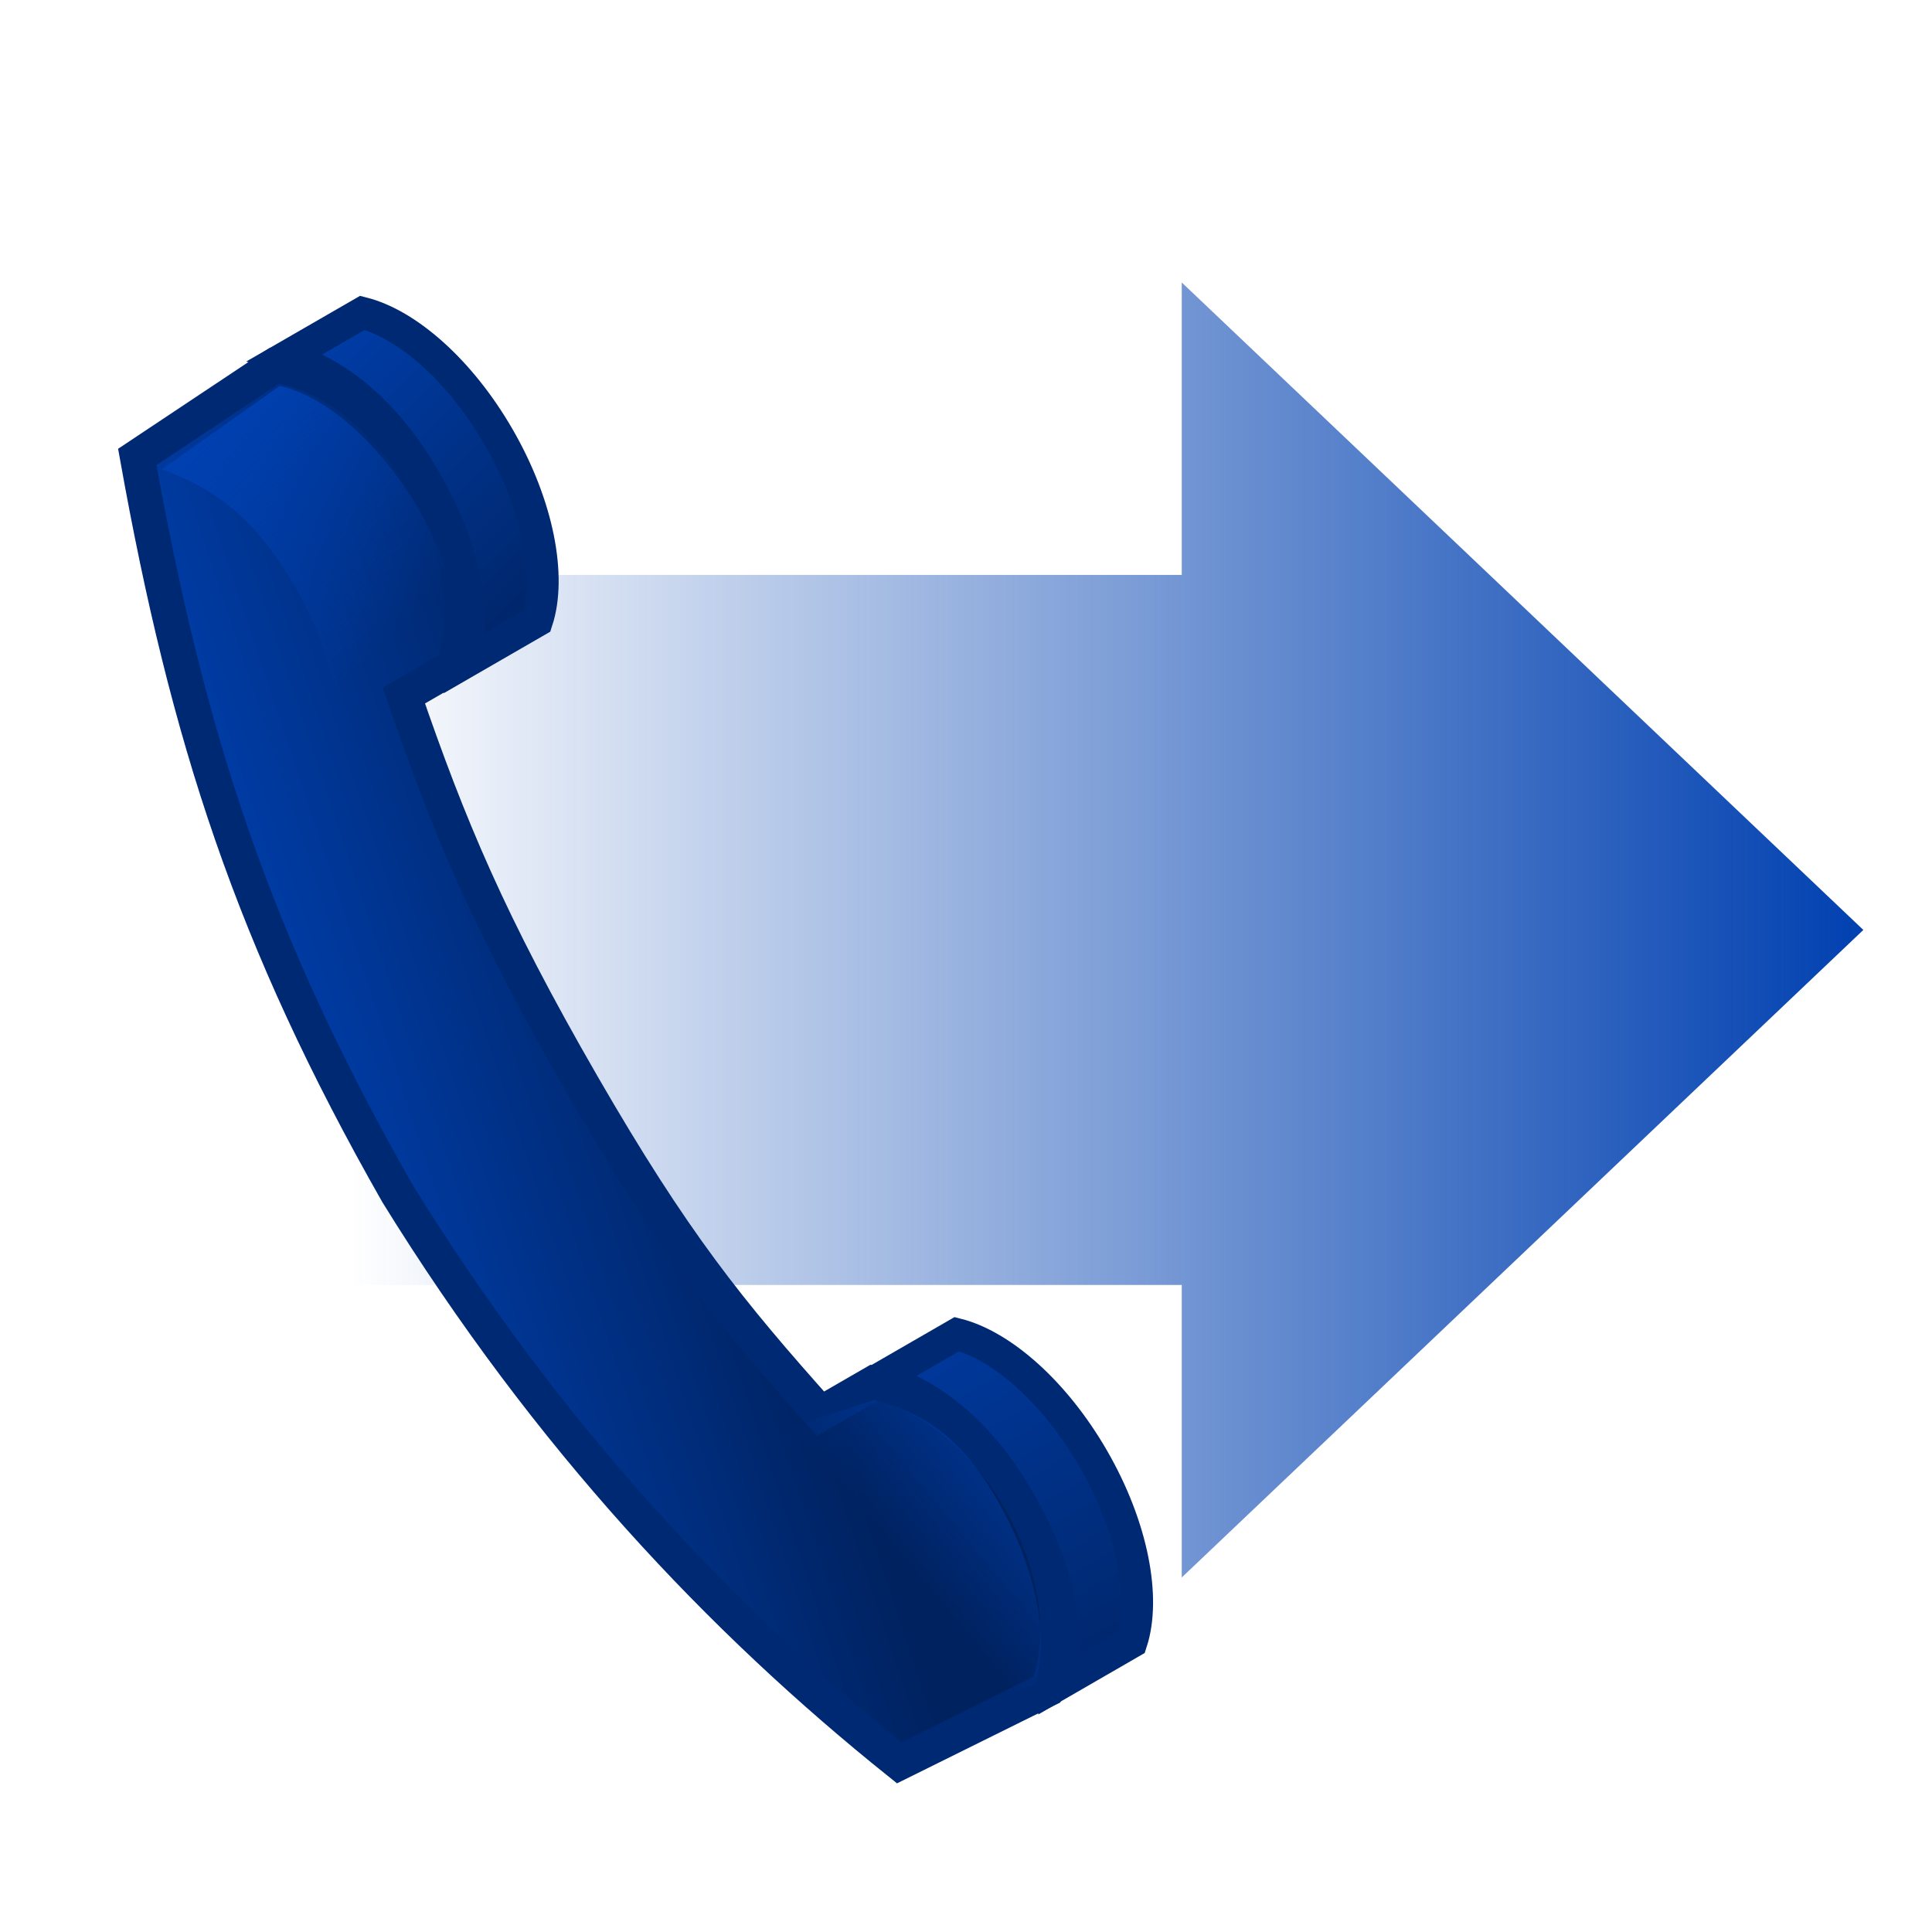
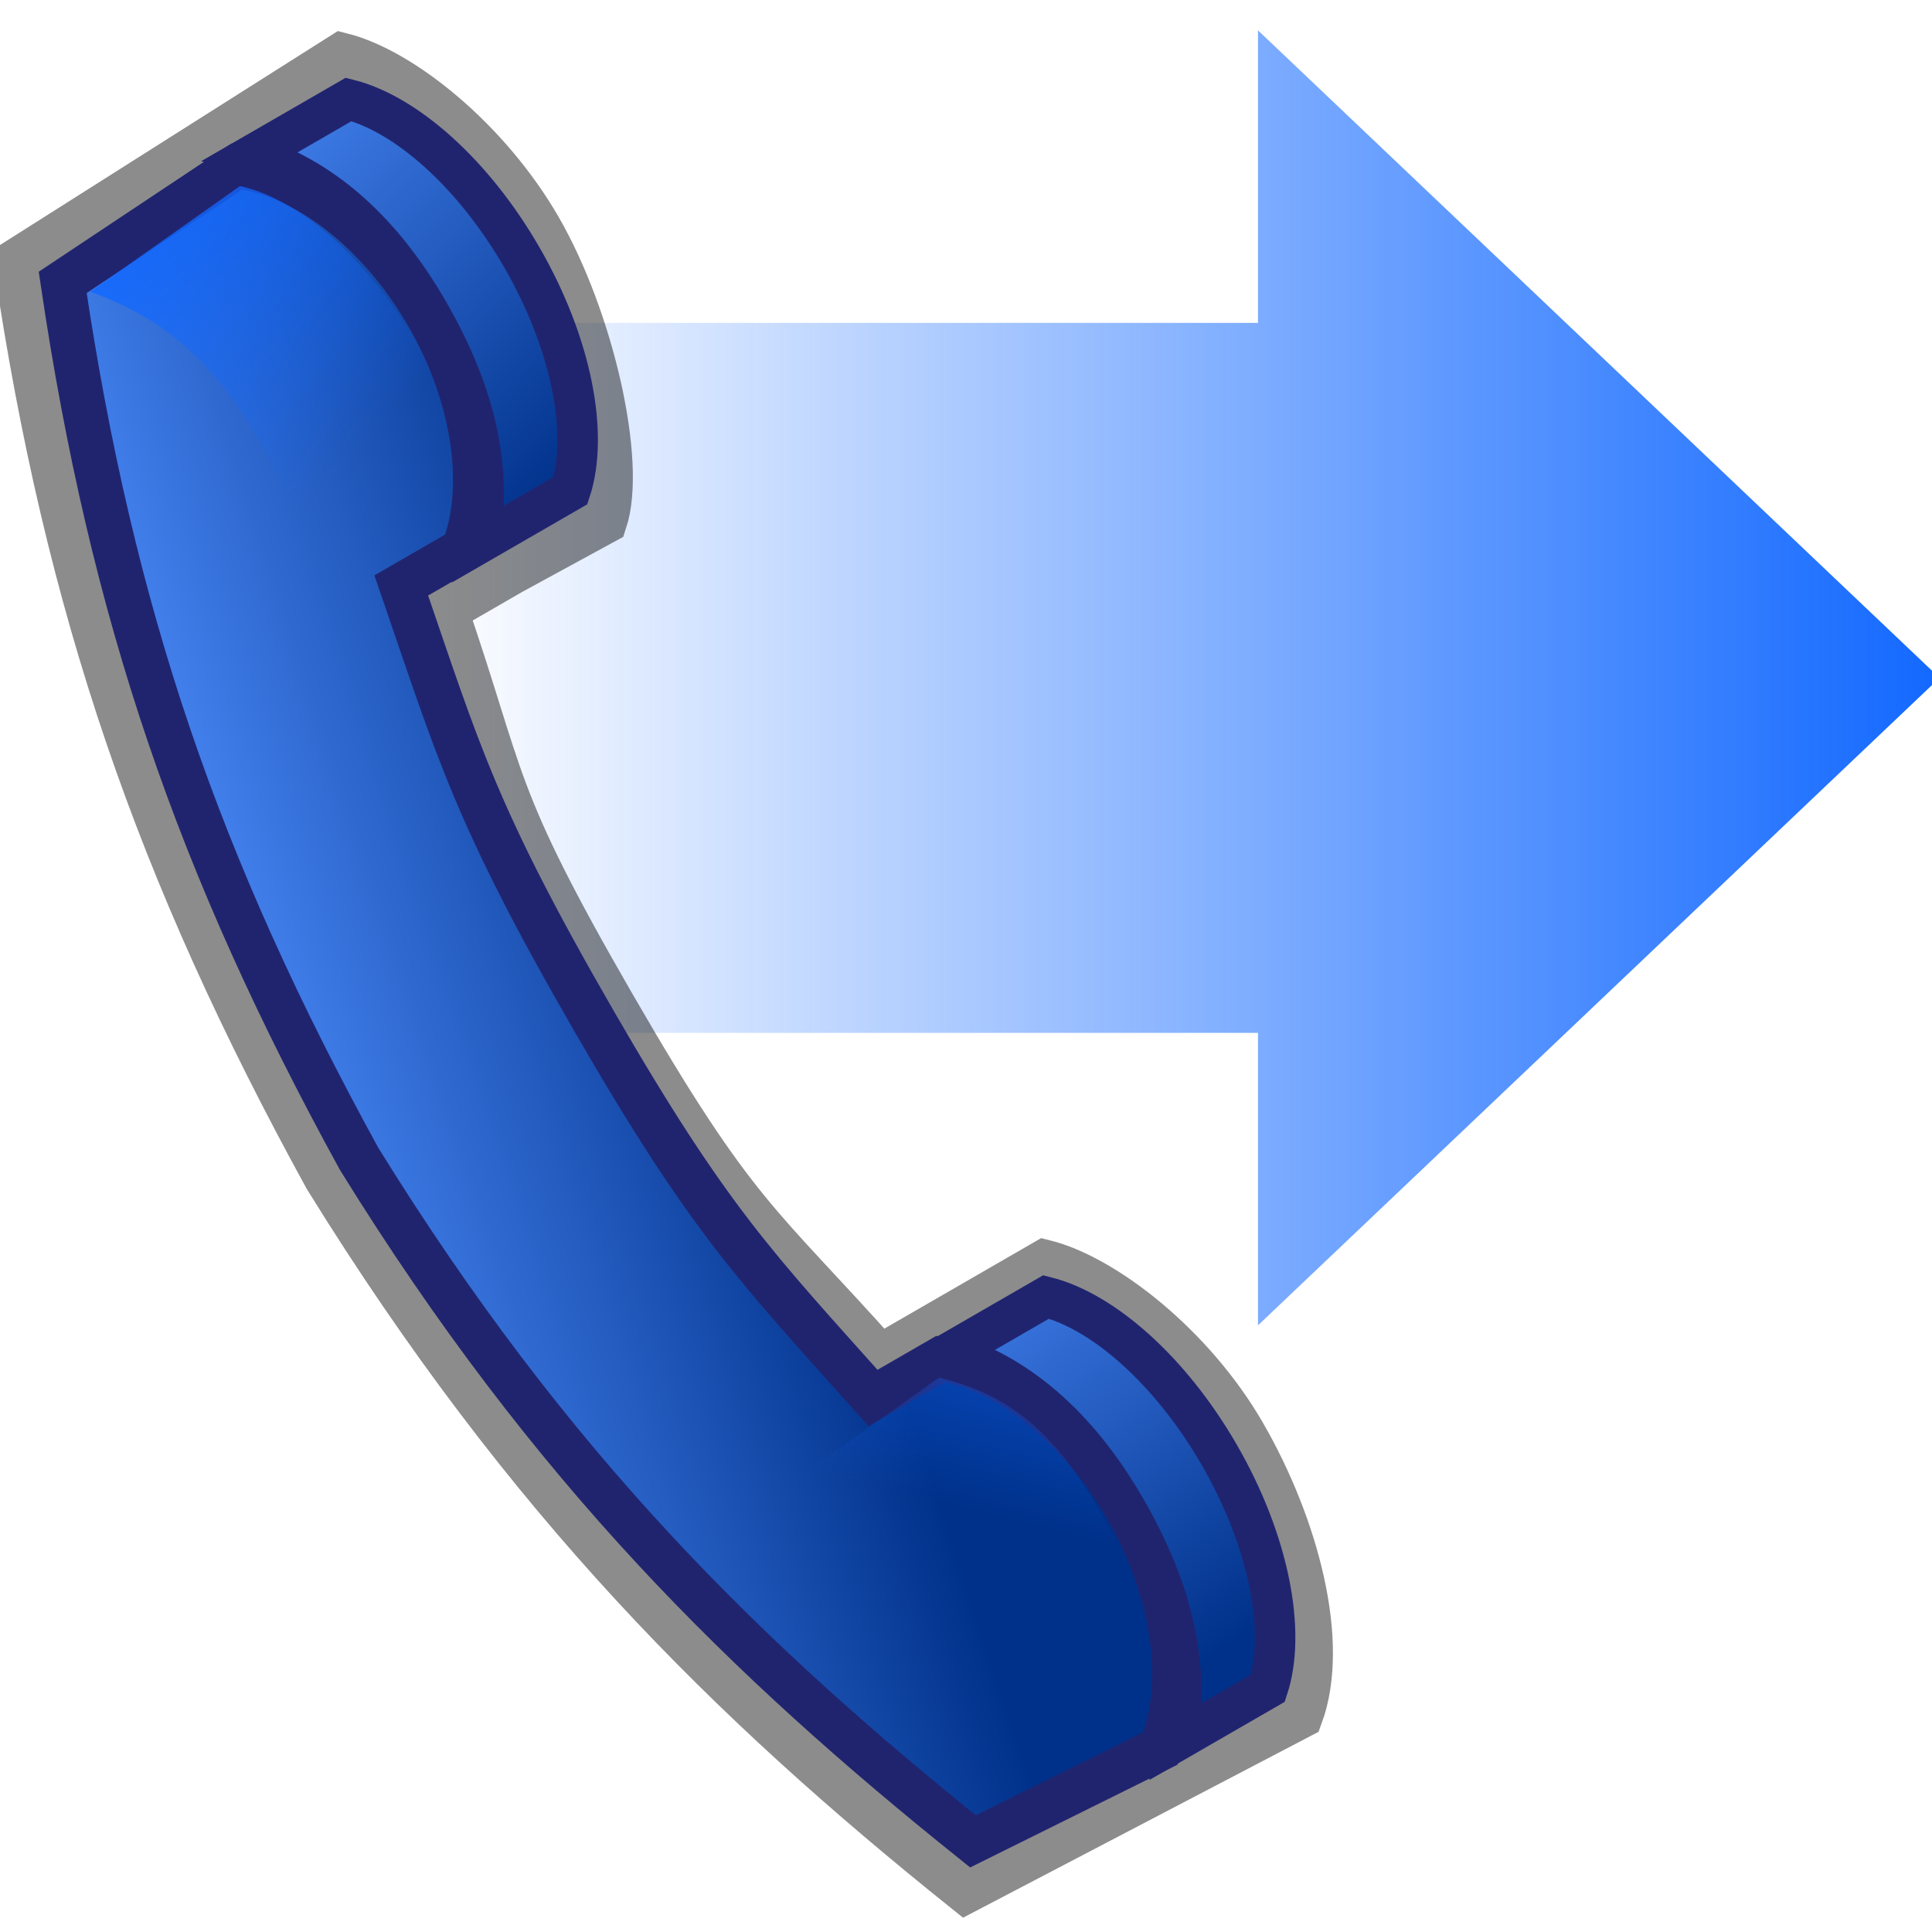
<svg xmlns="http://www.w3.org/2000/svg" xmlns:xlink="http://www.w3.org/1999/xlink" width="24" height="24" id="svg2" version="1.0">
  <defs id="defs4">
    <linearGradient id="linearGradient4269">
-       <stop style="stop-color:#0040b0;stop-opacity:1;" offset="0" id="stop4271" />
-       <stop style="stop-color:#0040b0;stop-opacity:0;" offset="1" id="stop4273" />
+       <stop style="stop-color:#1268ff;stop-opacity:1;" offset="0" id="stop4271" />
+       <stop style="stop-color:#1268ff;stop-opacity:0;" offset="1" id="stop4273" />
    </linearGradient>
    <linearGradient id="linearGradient4183">
-       <stop id="stop4185" offset="0" style="stop-color:#0040b0;stop-opacity:1;" />
-       <stop id="stop4187" offset="1" style="stop-color:#00225f;stop-opacity:1;" />
+       <stop id="stop4185" offset="0" style="stop-color:#4f8fff;stop-opacity:1;" />
+       <stop id="stop4187" offset="1" style="stop-color:#00318a;stop-opacity:1;" />
    </linearGradient>
    <linearGradient id="linearGradient4167">
      <stop style="stop-color:#80000e;stop-opacity:1;" offset="0" id="stop4169" />
      <stop style="stop-color:#b00014;stop-opacity:0;" offset="1" id="stop4171" />
    </linearGradient>
    <linearGradient xlink:href="#linearGradient4183" id="linearGradient4181" x1="10.575" y1="12.116" x2="-0.686" y2="12.116" gradientUnits="userSpaceOnUse" gradientTransform="translate(1.262691,-1.100752)" />
    <linearGradient xlink:href="#linearGradient4183" id="linearGradient4195" x1="31.693" y1="11.264" x2="23.889" y2="13.355" gradientUnits="userSpaceOnUse" gradientTransform="translate(-0.947018,-0.885198)" />
    <linearGradient xlink:href="#linearGradient4183" id="linearGradient4203" x1="15.647" y1="2.703" x2="14.014" y2="10.577" gradientUnits="userSpaceOnUse" />
    <linearGradient xlink:href="#linearGradient4269" id="linearGradient4256" x1="7.852" y1="15.912" x2="7.111" y2="11.597" gradientUnits="userSpaceOnUse" gradientTransform="translate(0.426158,-2.762136)" />
    <linearGradient xlink:href="#linearGradient4269" id="linearGradient4260" gradientUnits="userSpaceOnUse" gradientTransform="matrix(-1,1.130281e-17,1.130281e-17,1,32.04188,-2.86473)" x1="2.065" y1="12.626" x2="6.838" y2="13.92" />
-     <linearGradient xlink:href="#linearGradient4269" id="linearGradient4275" x1="15.63" y1="22.874" x2="15.63" y2="6.235" gradientUnits="userSpaceOnUse" gradientTransform="matrix(1.360718e-8,1.128928,1.128928,-1.360718e-8,-2.675976,-6.510667)" />
+     <linearGradient xlink:href="#linearGradient4269" id="linearGradient4275" x1="15.63" y1="22.874" x2="15.63" y2="6.235" gradientUnits="userSpaceOnUse" gradientTransform="matrix(1.360718e-8,1.128928,1.128928,-1.360718e-8,-1.729547,-9.642166)" />
+     <linearGradient id="linearGradient4045">
+       <stop style="stop-color:#ffffff;stop-opacity:0" offset="0" id="stop4047" />
+       <stop style="stop-color:#fcfbcb;stop-opacity:1" offset="1" id="stop4049" />
+     </linearGradient>
+     <linearGradient id="linearGradient2292">
+       <stop style="stop-color:#1db000;stop-opacity:1;" offset="0" id="stop2294" />
+       <stop style="stop-color:#1db000;stop-opacity:0;" offset="1" id="stop2296" />
+     </linearGradient>
+     <linearGradient id="linearGradient2298">
+       <stop id="stop2300" offset="0" style="stop-color:#1db000;stop-opacity:1;" />
+       <stop id="stop2302" offset="1" style="stop-color:#0f5f00;stop-opacity:1;" />
+     </linearGradient>
+     <linearGradient id="linearGradient2304">
+       <stop style="stop-color:#80000e;stop-opacity:1;" offset="0" id="stop2306" />
+       <stop style="stop-color:#b00014;stop-opacity:0;" offset="1" id="stop2308" />
+     </linearGradient>
+     <linearGradient xlink:href="#linearGradient4183" id="linearGradient2310" x1="10.575" y1="12.116" x2="-0.686" y2="12.116" gradientUnits="userSpaceOnUse" gradientTransform="translate(1.262691,-1.100752)" />
+     <linearGradient xlink:href="#linearGradient4183" id="linearGradient2312" x1="31.693" y1="11.264" x2="23.889" y2="13.355" gradientUnits="userSpaceOnUse" gradientTransform="translate(-0.947018,-0.885198)" />
+     <linearGradient xlink:href="#linearGradient4183" id="linearGradient2425" x1="15.647" y1="2.703" x2="14.014" y2="10.577" gradientUnits="userSpaceOnUse" />
+     <linearGradient xlink:href="#linearGradient4269" id="linearGradient2316" x1="7.852" y1="15.912" x2="7.111" y2="11.597" gradientUnits="userSpaceOnUse" gradientTransform="translate(0.426158,-2.762136)" />
+     <linearGradient xlink:href="#linearGradient4269" id="linearGradient2318" gradientUnits="userSpaceOnUse" gradientTransform="matrix(-1,0,0,1,32.04188,-2.86473)" x1="2.065" y1="12.626" x2="6.838" y2="13.92" />
+     <linearGradient xlink:href="#linearGradient4183" id="linearGradient2421" x1="16.827" y1="6.729" x2="27.562" y2="22.513" gradientUnits="userSpaceOnUse" gradientTransform="matrix(0.875025,0,0,0.875025,0.666703,0.177907)" />
+     <linearGradient gradientTransform="matrix(1.62913,0,0,-1.62913,-10.06608,39.71987)" gradientUnits="userSpaceOnUse" y2="6.677" x2="15.806" y1="22.874" x1="15.63" id="linearGradient2419" xlink:href="#linearGradient4269" />
+     <linearGradient y2="13.92" x2="6.838" y1="12.626" x1="2.065" gradientTransform="matrix(-1,0,0,1,32.04188,-2.86473)" gradientUnits="userSpaceOnUse" id="linearGradient1388" xlink:href="#linearGradient4269" />
+     <linearGradient gradientTransform="translate(0.426158,-2.762136)" gradientUnits="userSpaceOnUse" y2="13.92" x2="6.838" y1="12.626" x1="2.065" id="linearGradient1386" xlink:href="#linearGradient4269" />
+     <linearGradient gradientUnits="userSpaceOnUse" y2="10.577" x2="14.014" y1="2.703" x1="15.647" id="linearGradient1384" xlink:href="#linearGradient4183" />
+     <linearGradient gradientTransform="translate(-0.947018,-0.885198)" gradientUnits="userSpaceOnUse" y2="12.536" x2="31.317" y1="12.536" x1="24.398" id="linearGradient1382" xlink:href="#linearGradient4183" />
+     <linearGradient gradientTransform="translate(1.262691,-1.100752)" gradientUnits="userSpaceOnUse" y2="12.826" x2="7.924" y1="12.826" x1="1.005" id="linearGradient1380" xlink:href="#linearGradient4183" />
+     <linearGradient id="linearGradient1374">
+       <stop id="stop1376" offset="0" style="stop-color:#80000e;stop-opacity:1;" />
+       <stop id="stop1378" offset="1" style="stop-color:#b00014;stop-opacity:0;" />
+     </linearGradient>
+     <linearGradient id="linearGradient1368">
+       <stop style="stop-color:#26b000;stop-opacity:1;" offset="0" id="stop1370" />
+       <stop style="stop-color:#145f00;stop-opacity:1;" offset="1" id="stop1372" />
+     </linearGradient>
+     <linearGradient id="linearGradient1362">
+       <stop id="stop1364" offset="0" style="stop-color:#26b000;stop-opacity:1;" />
+       <stop id="stop1366" offset="1" style="stop-color:#26b000;stop-opacity:0;" />
+     </linearGradient>
+     <linearGradient xlink:href="#linearGradient4183" id="linearGradient1406" gradientUnits="userSpaceOnUse" x1="15.647" y1="2.703" x2="14.014" y2="10.577" />
+     <linearGradient xlink:href="#linearGradient4183" id="linearGradient1408" gradientUnits="userSpaceOnUse" gradientTransform="translate(1.262691,-1.100752)" x1="10.575" y1="12.116" x2="-0.686" y2="12.116" />
+     <linearGradient xlink:href="#linearGradient4183" id="linearGradient1410" gradientUnits="userSpaceOnUse" gradientTransform="translate(-0.947018,-0.885198)" x1="31.693" y1="11.264" x2="23.889" y2="13.355" />
+     <linearGradient xlink:href="#linearGradient4269" id="linearGradient1412" gradientUnits="userSpaceOnUse" gradientTransform="translate(0.426158,-2.762136)" x1="7.852" y1="15.912" x2="7.111" y2="11.597" />
+     <linearGradient xlink:href="#linearGradient4269" id="linearGradient1414" gradientUnits="userSpaceOnUse" gradientTransform="matrix(-1,0,0,1,32.04188,-2.86473)" x1="2.065" y1="12.626" x2="6.838" y2="13.92" />
+     <radialGradient xlink:href="#linearGradient4045" id="radialGradient4051" cx="19.286" cy="9.857" fx="19.286" fy="9.857" r="10.886" gradientUnits="userSpaceOnUse" spreadMethod="reflect" gradientTransform="matrix(0.418975,0,0,0.418975,11.20548,5.727248)" />
+     <linearGradient y2="13.92" x2="6.838" y1="12.626" x1="2.065" gradientTransform="matrix(-1,0,0,1,32.04188,-2.86473)" gradientUnits="userSpaceOnUse" id="linearGradient2491" xlink:href="#linearGradient4269" />
+     <linearGradient y2="12.114" x2="7.294" y1="16.111" x1="11.408" gradientTransform="translate(0.426158,-2.762136)" gradientUnits="userSpaceOnUse" id="linearGradient2489" xlink:href="#linearGradient4269" />
+     <linearGradient y2="13.355" x2="23.889" y1="11.264" x1="31.693" gradientTransform="translate(-0.947018,-0.885198)" gradientUnits="userSpaceOnUse" id="linearGradient2487" xlink:href="#linearGradient4183" />
+     <linearGradient y2="12.95" x2="2.767" y1="12.116" x1="10.575" gradientTransform="translate(1.262691,-1.100752)" gradientUnits="userSpaceOnUse" id="linearGradient2485" xlink:href="#linearGradient4183" />
+     <linearGradient y2="10.577" x2="14.014" y1="2.703" x1="15.647" gradientUnits="userSpaceOnUse" id="linearGradient2483" xlink:href="#linearGradient4183" />
+     <linearGradient id="linearGradient2416">
+       <stop style="stop-color:#26b000;stop-opacity:1;" offset="0" id="stop2418" />
+       <stop style="stop-color:#26b000;stop-opacity:0;" offset="1" id="stop2420" />
+     </linearGradient>
+     <linearGradient id="linearGradient2422">
+       <stop id="stop2424" offset="0" style="stop-color:#26b000;stop-opacity:1;" />
+       <stop id="stop2426" offset="1" style="stop-color:#145f00;stop-opacity:1;" />
+     </linearGradient>
+     <linearGradient id="linearGradient2428">
+       <stop style="stop-color:#80000e;stop-opacity:1;" offset="0" id="stop2430" />
+       <stop style="stop-color:#b00014;stop-opacity:0;" offset="1" id="stop2432" />
+     </linearGradient>
+     <linearGradient xlink:href="#linearGradient4183" id="linearGradient2434" x1="1.005" y1="12.826" x2="7.924" y2="12.826" gradientUnits="userSpaceOnUse" gradientTransform="translate(1.922099,-1.100752)" />
+     <linearGradient xlink:href="#linearGradient4183" id="linearGradient2436" x1="24.398" y1="12.536" x2="31.317" y2="12.536" gradientUnits="userSpaceOnUse" gradientTransform="translate(-1.910767,-0.885198)" />
+     <linearGradient xlink:href="#linearGradient4183" id="linearGradient2438" x1="15.647" y1="2.703" x2="14.014" y2="10.577" gradientUnits="userSpaceOnUse" />
+     <linearGradient xlink:href="#linearGradient4269" id="linearGradient2440" x1="2.065" y1="12.626" x2="6.838" y2="13.92" gradientUnits="userSpaceOnUse" gradientTransform="translate(1.136289,-2.762136)" />
+     <linearGradient xlink:href="#linearGradient4269" id="linearGradient2442" gradientUnits="userSpaceOnUse" gradientTransform="matrix(-1,0,0,1,31.17958,-2.86473)" x1="2.065" y1="12.626" x2="6.838" y2="13.92" />
+     <linearGradient xlink:href="#linearGradient4269" id="linearGradient2444" x1="15.63" y1="22.874" x2="15.63" y2="8.531" gradientUnits="userSpaceOnUse" gradientTransform="matrix(1.256521,0,0,-1.256521,-7.854319,28.77331)" />
+     <radialGradient gradientTransform="matrix(0.418975,2.444023e-18,-2.444023e-18,0.418975,11.20548,5.727248)" spreadMethod="reflect" gradientUnits="userSpaceOnUse" r="10.886" fy="9.857" fx="19.286" cy="9.857" cx="19.286" id="radialGradient2342" xlink:href="#linearGradient4045" />
+     <linearGradient y2="13.92" x2="6.838" y1="12.626" x1="2.065" gradientTransform="matrix(-1,0,0,1,32.04188,-2.86473)" gradientUnits="userSpaceOnUse" id="linearGradient2340" xlink:href="#linearGradient4269" />
+     <linearGradient y2="11.597" x2="7.111" y1="15.912" x1="7.852" gradientTransform="translate(0.426158,-2.762136)" gradientUnits="userSpaceOnUse" id="linearGradient2338" xlink:href="#linearGradient4269" />
+     <linearGradient y2="13.355" x2="23.889" y1="11.264" x1="31.693" gradientTransform="translate(-0.947018,-0.885198)" gradientUnits="userSpaceOnUse" id="linearGradient2336" xlink:href="#linearGradient4183" />
+     <linearGradient y2="12.116" x2="-0.686" y1="12.116" x1="10.575" gradientTransform="translate(1.262691,-1.100752)" gradientUnits="userSpaceOnUse" id="linearGradient2373" xlink:href="#linearGradient4183" />
+     <linearGradient y2="10.577" x2="14.014" y1="2.703" x1="15.647" gradientUnits="userSpaceOnUse" id="linearGradient2370" xlink:href="#linearGradient4183" />
+     <linearGradient id="linearGradient2366">
+       <stop style="stop-color:#26b000;stop-opacity:1;" offset="0" id="stop2328" />
+       <stop style="stop-color:#26b000;stop-opacity:0;" offset="1" id="stop2330" />
+     </linearGradient>
+     <linearGradient id="linearGradient2372">
+       <stop id="stop2362" offset="0" style="stop-color:#26b000;stop-opacity:1;" />
+       <stop id="stop2364" offset="1" style="stop-color:#145f00;stop-opacity:1;" />
+     </linearGradient>
+     <linearGradient id="linearGradient2376">
+       <stop style="stop-color:#80000e;stop-opacity:1;" offset="0" id="stop2357" />
+       <stop style="stop-color:#b00014;stop-opacity:0;" offset="1" id="stop2359" />
+     </linearGradient>
+     <linearGradient xlink:href="#linearGradient4183" id="linearGradient2380" x1="1.005" y1="12.826" x2="7.924" y2="12.826" gradientUnits="userSpaceOnUse" gradientTransform="translate(1.262691,-1.100752)" />
+     <linearGradient xlink:href="#linearGradient4183" id="linearGradient2382" x1="24.398" y1="12.536" x2="31.317" y2="12.536" gradientUnits="userSpaceOnUse" gradientTransform="translate(-0.947018,-0.885198)" />
+     <linearGradient xlink:href="#linearGradient4183" id="linearGradient2352" x1="15.647" y1="2.703" x2="14.014" y2="10.577" gradientUnits="userSpaceOnUse" />
+     <linearGradient xlink:href="#linearGradient4269" id="linearGradient2306" x1="2.065" y1="12.626" x2="6.838" y2="13.92" gradientUnits="userSpaceOnUse" gradientTransform="translate(0.426158,-2.762136)" />
+     <linearGradient xlink:href="#linearGradient4269" id="linearGradient2386" gradientUnits="userSpaceOnUse" gradientTransform="matrix(-1,0,0,1,32.04188,-2.86473)" x1="2.065" y1="12.626" x2="6.838" y2="13.92" />
+     <linearGradient gradientTransform="matrix(0.875025,0,0,0.875025,0.666703,0.177907)" gradientUnits="userSpaceOnUse" y2="22.513" x2="27.562" y1="6.729" x1="16.827" id="linearGradient2302" xlink:href="#linearGradient4183" />
+     <linearGradient id="linearGradient2296">
+       <stop id="stop2298" offset="0" style="stop-color:#80000e;stop-opacity:1;" />
+       <stop id="stop2391" offset="1" style="stop-color:#b00014;stop-opacity:0;" />
+     </linearGradient>
+     <linearGradient id="linearGradient2290">
+       <stop style="stop-color:#1db000;stop-opacity:1;" offset="0" id="stop2292" />
+       <stop style="stop-color:#0f5f00;stop-opacity:1;" offset="1" id="stop2395" />
+     </linearGradient>
+     <linearGradient id="linearGradient2284">
+       <stop id="stop2286" offset="0" style="stop-color:#1db000;stop-opacity:1;" />
+       <stop id="stop2288" offset="1" style="stop-color:#1db000;stop-opacity:0;" />
+     </linearGradient>
+     <linearGradient id="linearGradient2278">
+       <stop id="stop2280" offset="0" style="stop-color:#ffffff;stop-opacity:0" />
+       <stop id="stop2282" offset="1" style="stop-color:#fefee7;stop-opacity:0.893" />
+     </linearGradient>
+     <linearGradient y2="13.92" x2="6.838" y1="12.626" x1="2.065" gradientTransform="matrix(-1,-1.726592e-17,-1.726592e-17,1,32.04188,-2.86473)" gradientUnits="userSpaceOnUse" id="linearGradient2334" xlink:href="#linearGradient4269" />
+     <linearGradient gradientTransform="translate(0.426158,-2.762136)" gradientUnits="userSpaceOnUse" y2="11.597" x2="7.111" y1="15.912" x1="7.852" id="linearGradient2332" xlink:href="#linearGradient4269" />
+     <linearGradient gradientUnits="userSpaceOnUse" y2="10.577" x2="14.014" y1="2.703" x1="15.647" id="linearGradient2330" xlink:href="#linearGradient4183" />
+     <linearGradient gradientTransform="translate(-0.947018,-0.885198)" gradientUnits="userSpaceOnUse" y2="13.355" x2="23.889" y1="11.264" x1="31.693" id="linearGradient2328" xlink:href="#linearGradient4183" />
+     <linearGradient gradientTransform="translate(1.262691,-1.100752)" gradientUnits="userSpaceOnUse" y2="12.116" x2="-0.686" y1="12.116" x1="10.575" id="linearGradient2326" xlink:href="#linearGradient4183" />
+     <linearGradient id="linearGradient2320">
+       <stop id="stop2322" offset="0" style="stop-color:#80000e;stop-opacity:1;" />
+       <stop id="stop2324" offset="1" style="stop-color:#b00014;stop-opacity:0;" />
+     </linearGradient>
+     <linearGradient id="linearGradient2314">
+       <stop style="stop-color:#00a5b0;stop-opacity:1;" offset="0" id="stop2316" />
+       <stop style="stop-color:#00595f;stop-opacity:1;" offset="1" id="stop2318" />
+     </linearGradient>
+     <linearGradient id="linearGradient2308">
+       <stop id="stop2310" offset="0" style="stop-color:#00a6b0;stop-opacity:1;" />
+       <stop id="stop2312" offset="1" style="stop-color:#00a6b0;stop-opacity:0;" />
+     </linearGradient>
  </defs>
  <g id="layer1">
-     <path style="opacity:1;fill:url(#linearGradient4275);fill-opacity:1;stroke:none;stroke-width:0.625;stroke-linejoin:miter;stroke-miterlimit:4;stroke-dasharray:none;stroke-dashoffset:0;stroke-opacity:1" d="M 3.497,7.142 L 14.68,7.142 L 14.68,3.509 L 23.147,11.552 L 14.68,19.596 L 14.68,15.962 L 3.497,15.962 L 3.497,7.142 z " id="rect4262" />
-     <g id="g4160" transform="matrix(-0.346482,-0.600124,0.600124,-0.346482,7.758483,26.07881)">
-       <path id="path3153" d="M 16.1,4.594 C 10.946,4.748 6.566,5.8 2.763,7.281 L 2.575,10.228 C 3.125,10.973 4.354,11.509 5.763,11.509 C 7.132,11.509 8.316,11.005 8.888,10.29 L 8.888,9.188 C 11.309,8.683 12.862,8.438 16.125,8.438 C 19.48,8.438 21.348,8.684 23.772,9.156 L 23.772,10.165 C 24.343,10.88 25.528,11.384 26.897,11.384 C 28.305,11.384 29.503,10.848 30.053,10.103 L 29.865,7.156 C 25.053,5.421 21.355,4.626 16.1,4.594 z " style="opacity:1;fill:url(#linearGradient4203);fill-opacity:1;stroke:#002973;stroke-width:0.625;stroke-linejoin:miter;stroke-miterlimit:4;stroke-dasharray:none;stroke-dashoffset:0;stroke-opacity:1" />
-       <path id="path3161" d="M 5.748,13.019 C 7.129,13.019 8.325,12.61 8.901,12.017 L 8.901,10.431 C 8.164,11.109 7.13,11.495 5.748,11.495 C 4.326,11.495 3.329,11.13 2.553,10.482 L 2.553,11.966 C 3.108,12.585 4.328,13.019 5.748,13.019 z " style="opacity:1;fill:url(#linearGradient4181);fill-opacity:1;stroke:#002973;stroke-width:0.572;stroke-linejoin:miter;stroke-miterlimit:4;stroke-dasharray:none;stroke-dashoffset:0;stroke-opacity:1" />
-       <path id="path4140" d="M 26.931,12.945 C 28.312,12.945 29.508,12.536 30.084,11.942 L 30.084,10.356 C 29.347,11.035 28.313,11.42 26.931,11.42 C 25.509,11.42 24.512,11.056 23.737,10.407 L 23.737,11.892 C 24.291,12.511 25.511,12.945 26.931,12.945 z " style="opacity:1;fill:url(#linearGradient4195);fill-opacity:1;stroke:#002973;stroke-width:0.572;stroke-linejoin:miter;stroke-miterlimit:4;stroke-dasharray:none;stroke-dashoffset:0;stroke-opacity:1" />
-       <path id="path4246" d="M 5.972,11.158 C 7.353,11.158 8.043,10.733 8.62,10.14 L 9.188,7.481 C 8.451,8.159 7.417,8.545 6.035,8.545 C 4.613,8.545 3.789,8.18 3.014,7.531 L 2.777,10.105 C 3.332,10.724 4.552,11.158 5.972,11.158 z " style="opacity:1;fill:url(#linearGradient4256);fill-opacity:1;stroke:none;stroke-width:0.572;stroke-linejoin:miter;stroke-miterlimit:4;stroke-dasharray:none;stroke-dashoffset:0;stroke-opacity:1" />
-       <path id="path4258" d="M 26.496,11.055 C 25.115,11.055 24.425,10.631 23.849,10.037 L 23.28,7.378 C 24.017,8.056 25.051,8.442 26.433,8.442 C 27.855,8.442 28.679,8.077 29.454,7.429 L 29.691,10.002 C 29.136,10.621 27.916,11.055 26.496,11.055 z " style="opacity:1;fill:url(#linearGradient4260);fill-opacity:1;stroke:none;stroke-width:0.572;stroke-linejoin:miter;stroke-miterlimit:4;stroke-dasharray:none;stroke-dashoffset:0;stroke-opacity:1" />
+     <path style="opacity:1;fill:url(#linearGradient4275);fill-opacity:1.0;stroke:none;stroke-width:0.625;stroke-linejoin:miter;stroke-miterlimit:4;stroke-dasharray:none;stroke-dashoffset:0;stroke-opacity:1" d="M 4.443,4.011 L 15.627,4.011 L 15.627,0.377 L 24.094,8.421 L 15.627,16.464 L 15.627,12.831 L 4.443,12.831 L 4.443,4.011 z " id="rect4262" />
+     <g id="g2441" transform="translate(-0.6011619,-0.1264495)">
+       <g transform="translate(-3.114222,0.1467125)" id="g2403">
+         <g id="g2364" transform="translate(14.73011,-3.435552)">
+           <g transform="translate(7.945577,4.270765)" id="g2446">
+             <g id="g2181" transform="matrix(-0.4376782,-0.758081,0.7581751,-0.4377326,3.595269,30.82049)" style="fill:none;stroke:#000000;stroke-opacity:0.45">
+               <path style="opacity:1;fill:none;fill-opacity:1;stroke:#000000;stroke-width:0.656;stroke-linejoin:miter;stroke-miterlimit:4;stroke-dasharray:none;stroke-dashoffset:0;stroke-opacity:0.45" d="M 41.11,-0.418 C 40.505,0.205 39.041,0.776 37.592,0.776 C 36.102,0.776 34.115,0.157 33.533,-0.493 L 33.57,-2.003 L 33.57,-3.084 C 31.027,-3.579 30.997,-3.829 27.526,-3.829 C 24.054,-3.829 23.831,-3.576 21.29,-3.046 L 21.29,-0.344 C 20.686,0.279 19.221,0.876 17.773,0.876 C 16.283,0.876 14.623,0.433 13.915,-0.418 L 14.139,-5.765 C 18.129,-7.319 22.031,-8.397 27.438,-8.559 C 32.386,-8.451 36.259,-7.705 40.886,-5.876 L 41.11,-0.418 z " id="path2183" />
+             </g>
+             <g id="g2451" transform="matrix(-0.4400595,-0.7622054,0.7622054,-0.4400595,-10.9173,27.83068)">
+               <path id="path2453" d="M 16.1,4.594 C 10.946,4.748 7.226,5.8 3.422,7.281 L 3.235,10.228 C 3.785,10.973 5.014,11.509 6.422,11.509 C 7.791,11.509 8.976,11.005 9.547,10.29 L 9.547,9.188 C 11.969,8.683 12.862,8.438 16.125,8.438 C 19.48,8.438 20.385,8.684 22.808,9.156 L 22.808,10.165 C 23.379,10.88 24.564,11.384 25.933,11.384 C 27.341,11.384 28.539,10.848 29.089,10.103 L 28.902,7.156 C 24.492,5.413 20.816,4.696 16.1,4.594 z " style="opacity:1;fill:url(#linearGradient2483);fill-opacity:1;stroke:#20246f;stroke-width:0.625;stroke-linejoin:miter;stroke-miterlimit:4;stroke-dasharray:none;stroke-dashoffset:0;stroke-opacity:1" />
+               <path id="path2455" d="M 6.408,13.019 C 7.788,13.019 8.984,12.61 9.56,12.017 L 9.56,10.431 C 8.823,11.109 7.789,11.495 6.408,11.495 C 4.985,11.495 3.988,11.13 3.213,10.482 L 3.213,11.966 C 3.767,12.585 4.987,13.019 6.408,13.019 z " style="opacity:1;fill:url(#linearGradient2485);fill-opacity:1;stroke:#20246f;stroke-width:0.572;stroke-linejoin:miter;stroke-miterlimit:4;stroke-dasharray:none;stroke-dashoffset:0;stroke-opacity:1" />
+               <path id="path2457" d="M 25.968,12.945 C 27.348,12.945 28.544,12.536 29.12,11.942 L 29.12,10.356 C 28.383,11.035 27.349,11.42 25.968,11.42 C 24.545,11.42 23.548,11.056 22.773,10.407 L 22.773,11.892 C 23.327,12.511 24.547,12.945 25.968,12.945 z " style="opacity:1;fill:url(#linearGradient2487);fill-opacity:1;stroke:#20246f;stroke-width:0.572;stroke-linejoin:miter;stroke-miterlimit:4;stroke-dasharray:none;stroke-dashoffset:0;stroke-opacity:1" />
+               <path id="path2459" d="M 6.682,11.158 C 8.063,11.158 8.754,10.733 9.33,10.14 L 9.064,7.31 C 8.328,7.988 8.127,8.545 6.745,8.545 C 5.323,8.545 4.5,8.18 3.724,7.531 L 3.487,10.105 C 4.042,10.724 5.262,11.158 6.682,11.158 z " style="opacity:1;fill:url(#linearGradient2489);fill-opacity:1;stroke:none;stroke-width:0.572;stroke-linejoin:miter;stroke-miterlimit:4;stroke-dasharray:none;stroke-dashoffset:0;stroke-opacity:1" />
+               <path id="path2461" d="M 25.634,11.055 C 24.253,11.055 23.562,10.631 22.986,10.037 L 22.418,7.378 C 23.155,8.056 24.189,8.442 25.57,8.442 C 26.993,8.442 27.816,8.077 28.592,7.429 L 28.828,10.002 C 28.274,10.621 27.054,11.055 25.634,11.055 z " style="opacity:1;fill:url(#linearGradient2491);fill-opacity:1;stroke:none;stroke-width:0.572;stroke-linejoin:miter;stroke-miterlimit:4;stroke-dasharray:none;stroke-dashoffset:0;stroke-opacity:1" />
+             </g>
+           </g>
+         </g>
+       </g>
    </g>
  </g>
</svg>
